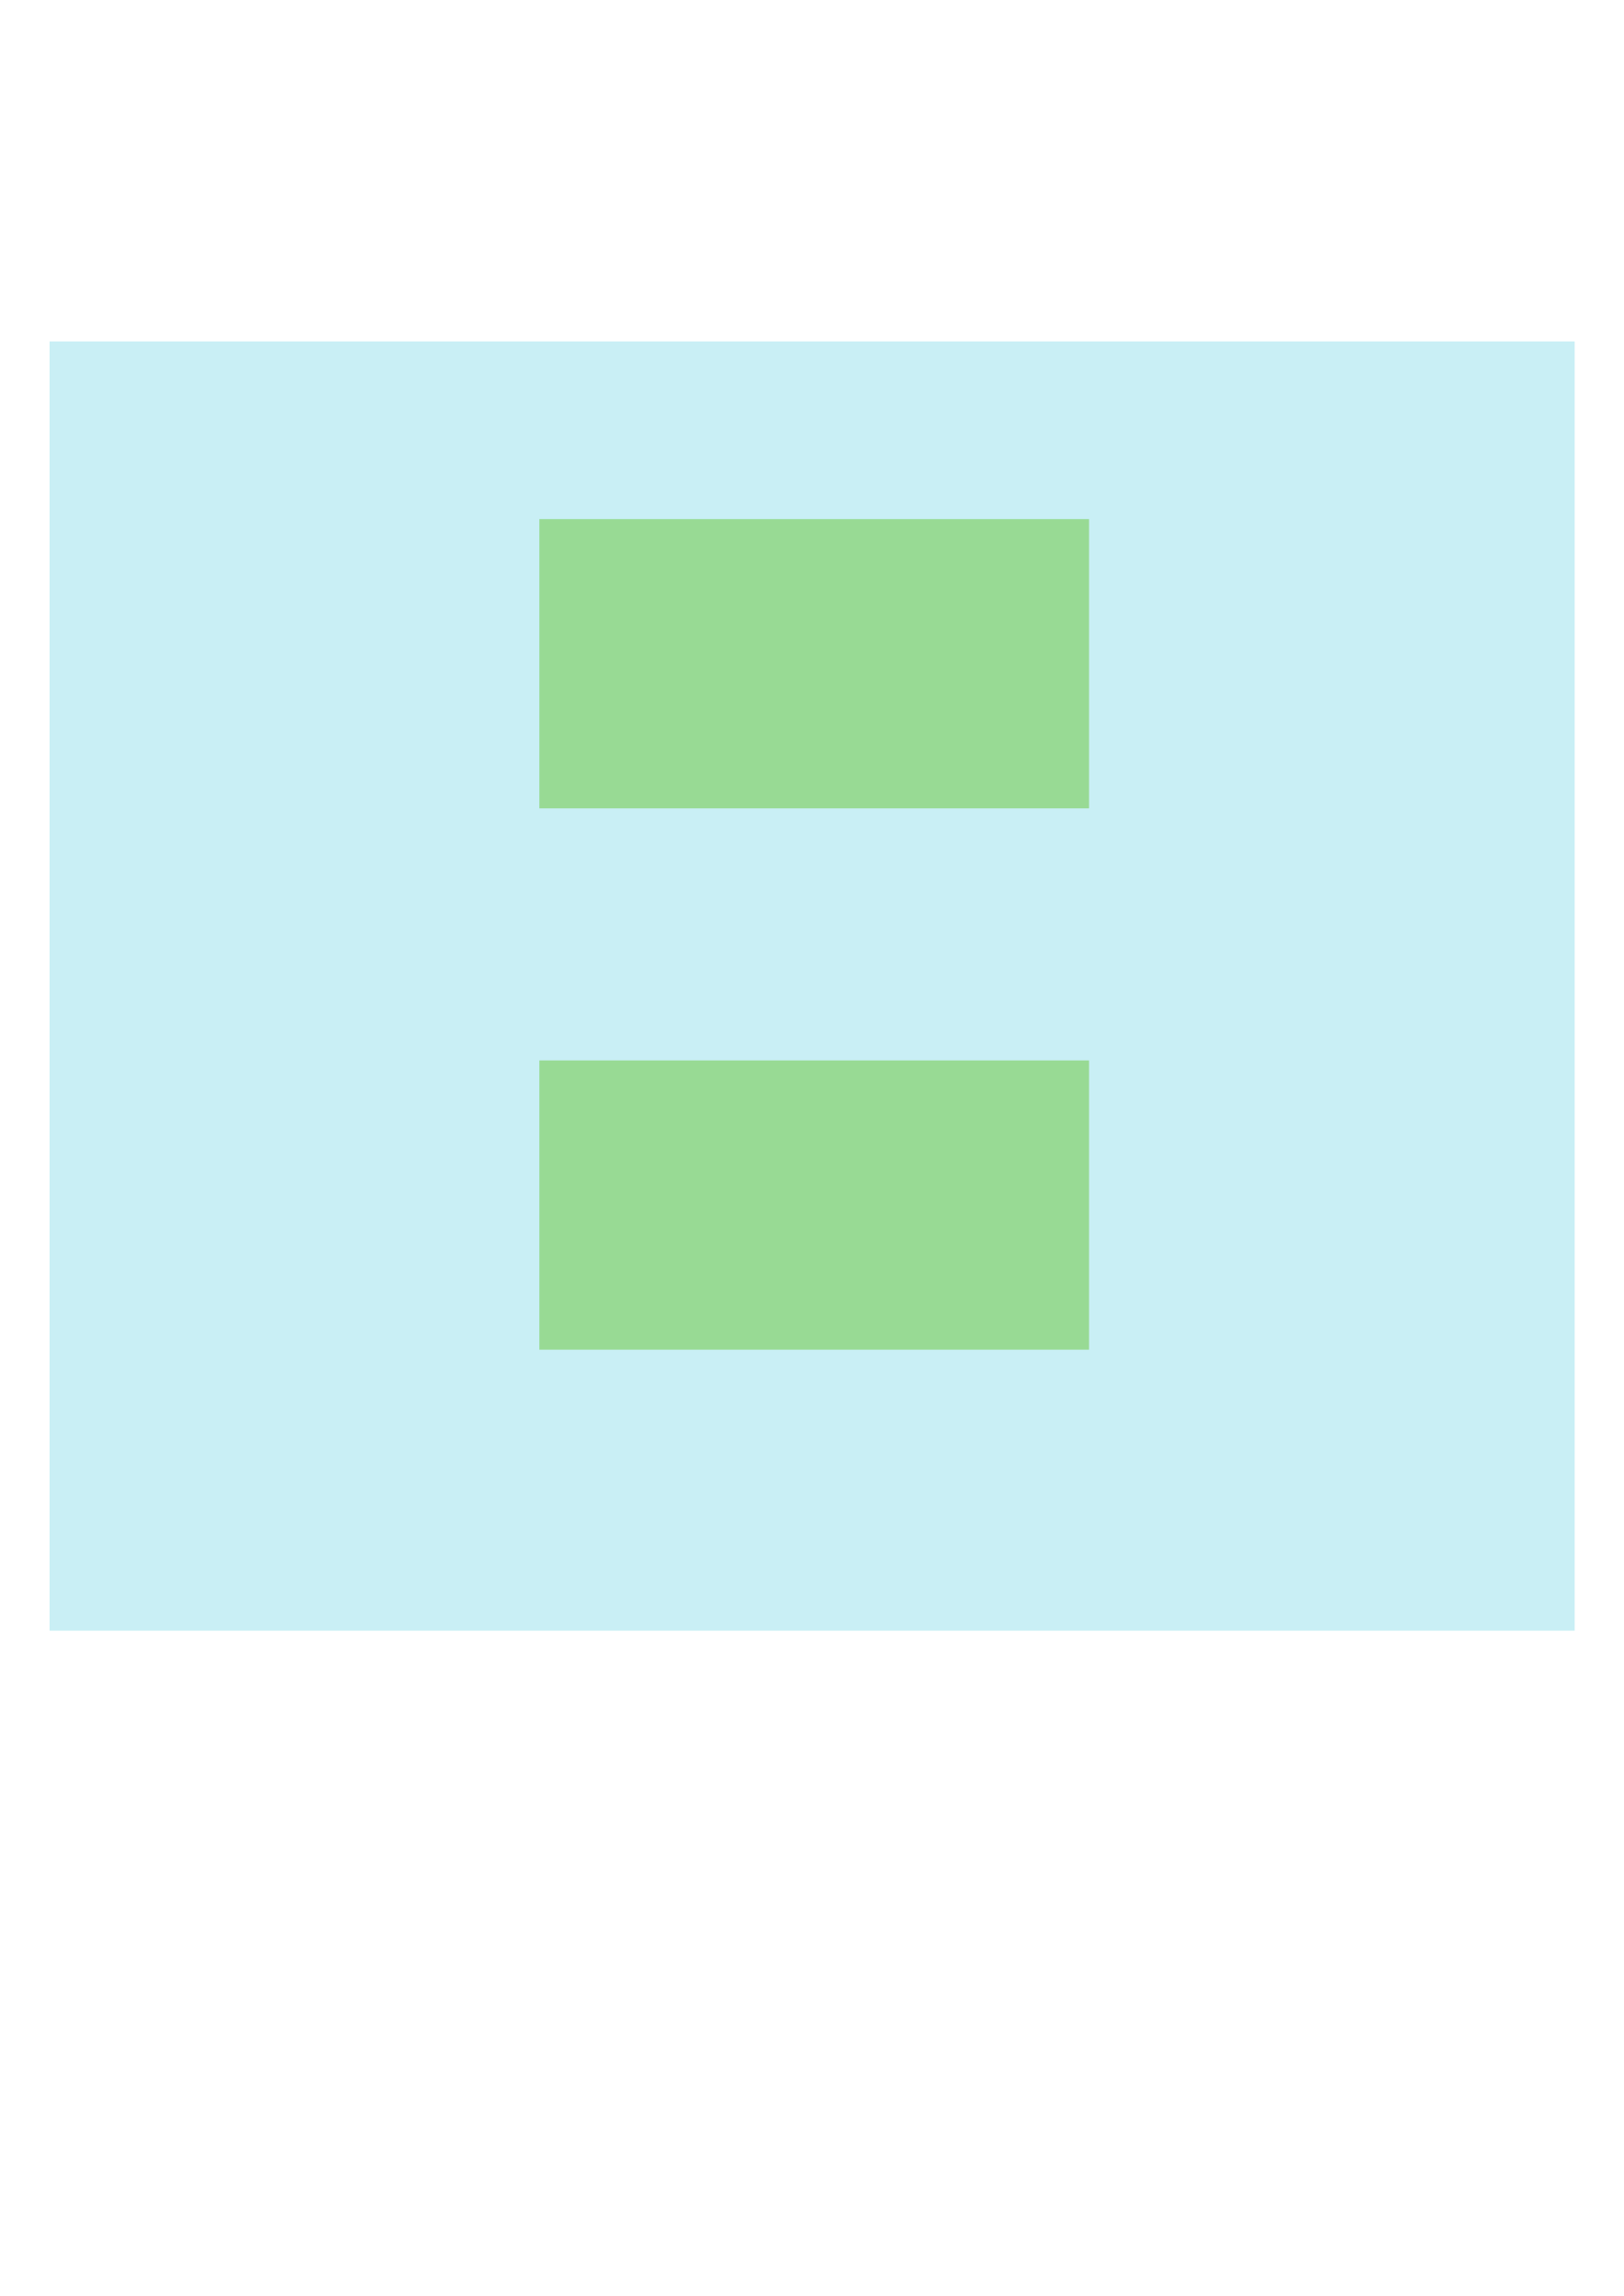
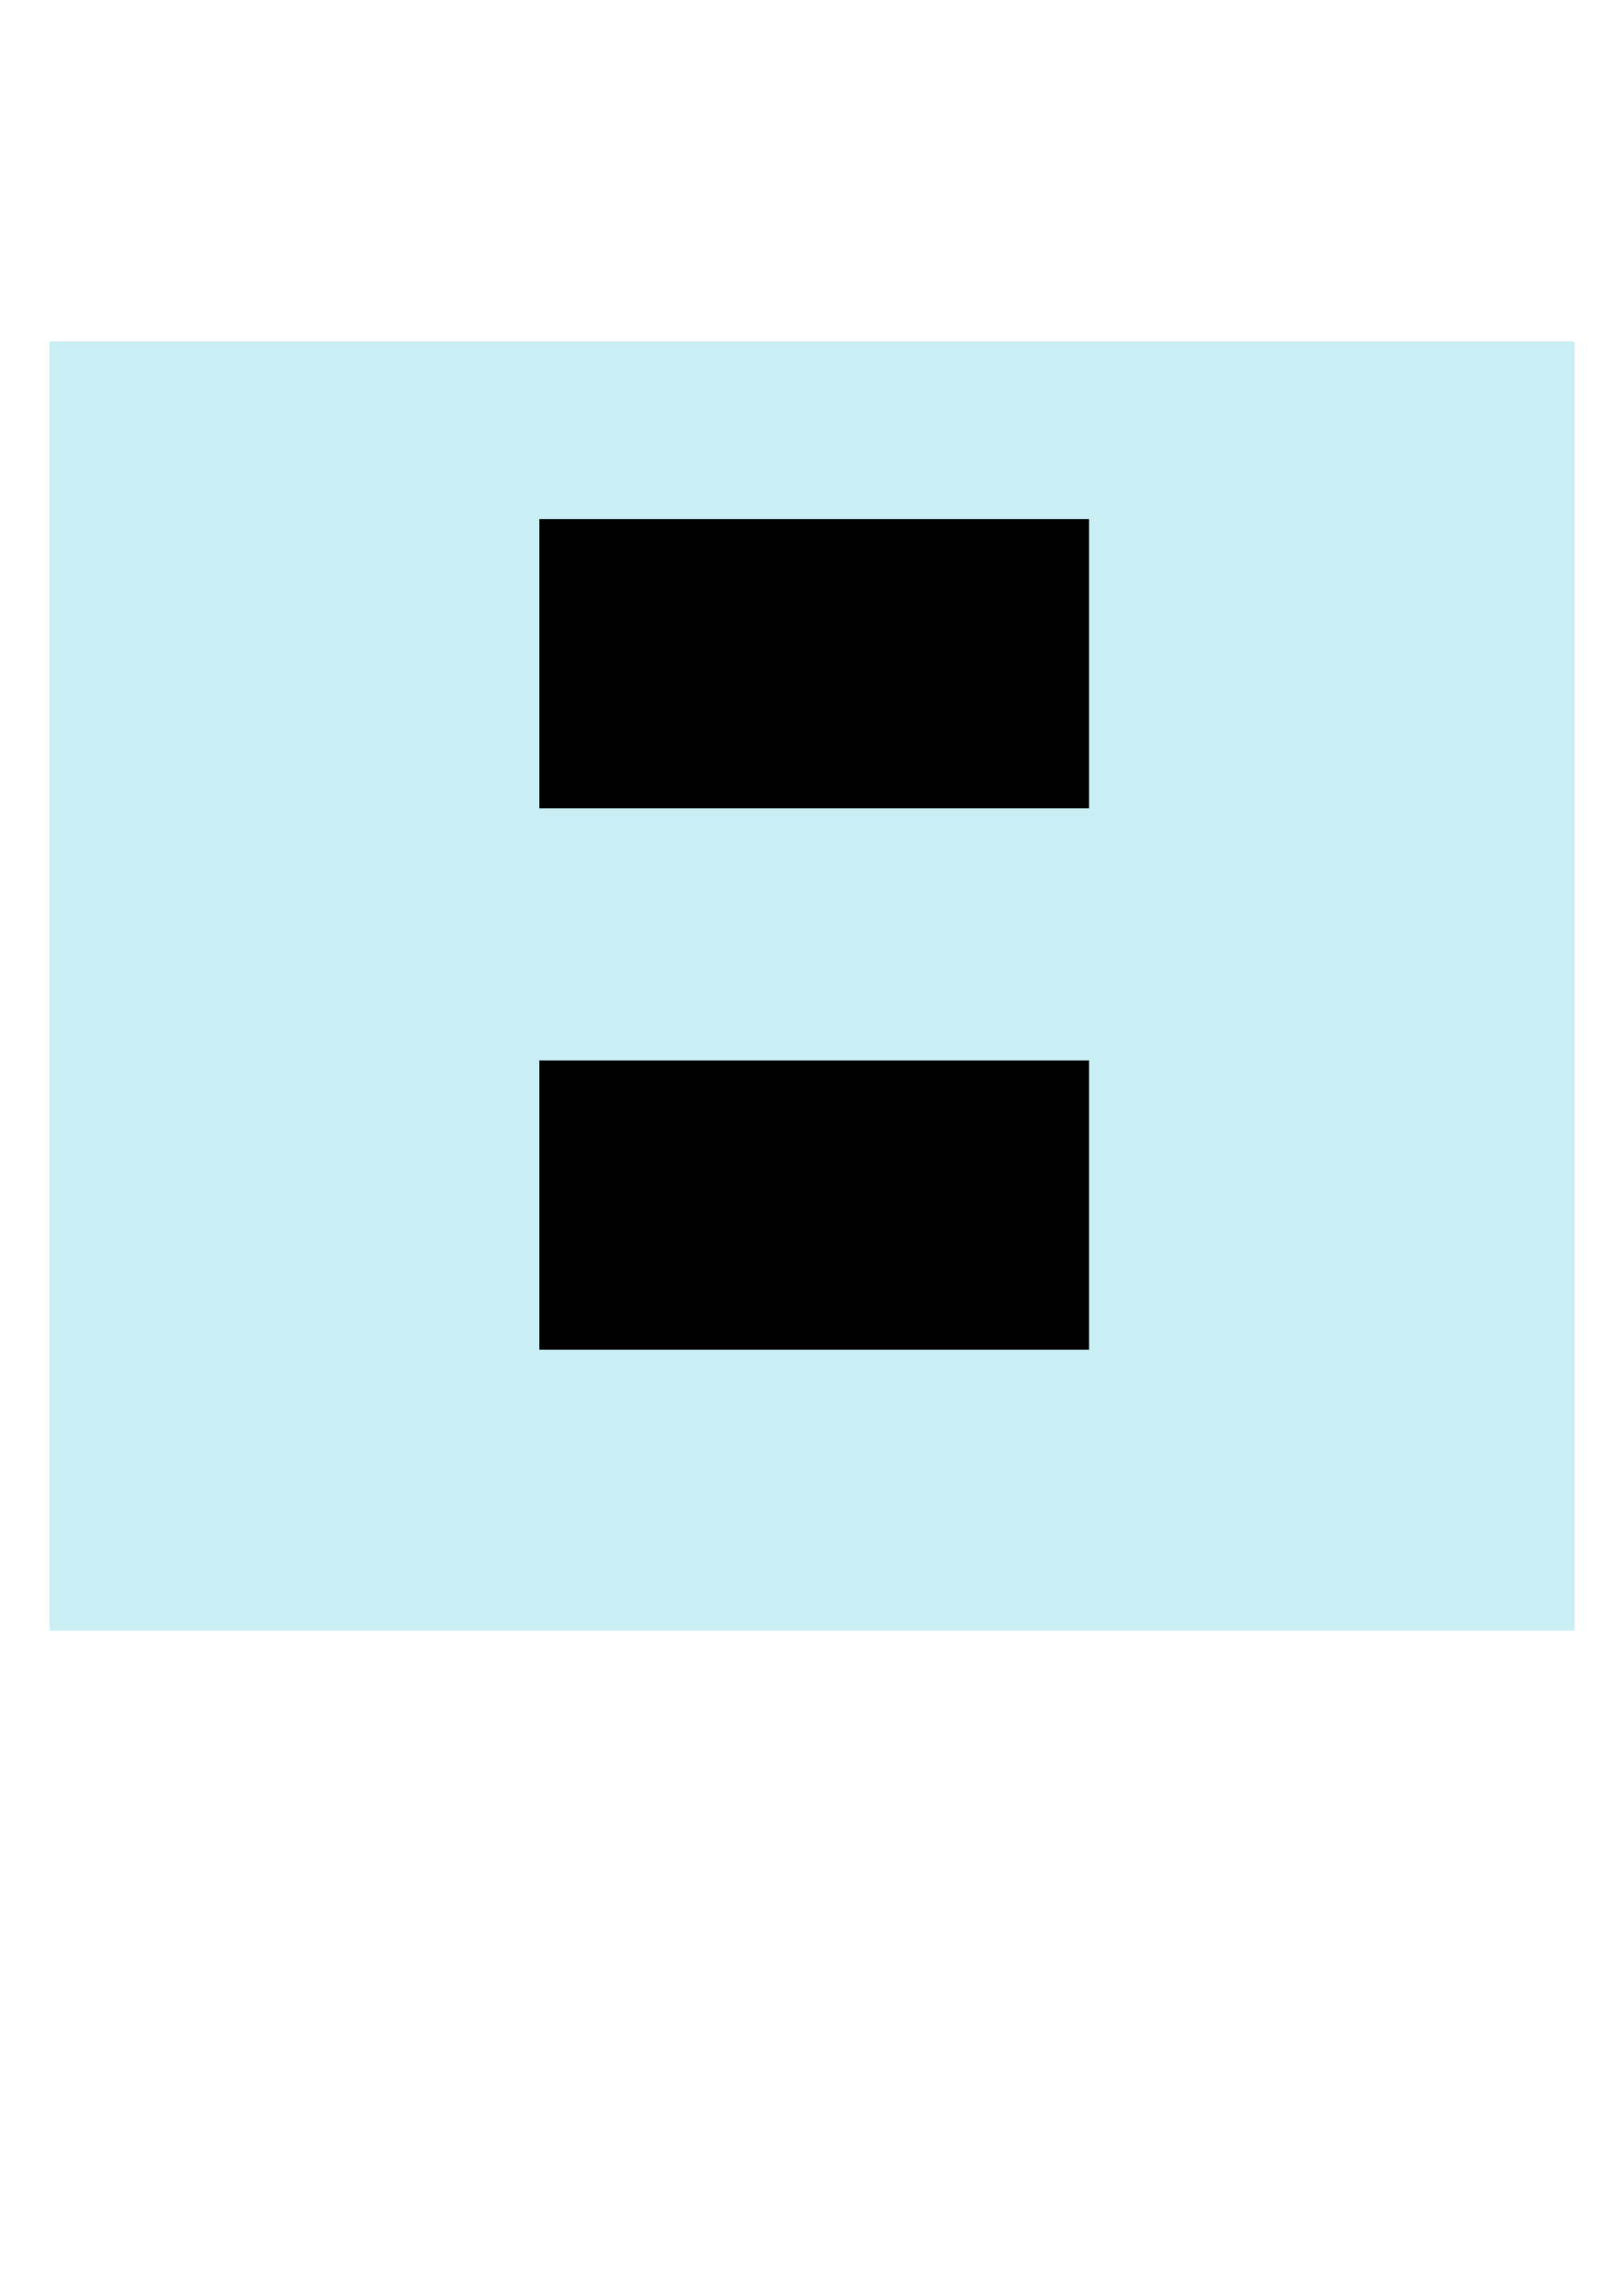
<svg xmlns="http://www.w3.org/2000/svg" width="210mm" height="297mm" viewBox="0 0 210 297" version="1.1" id="maproot">
  <defs id="defs4648" />
-   <g id="layer1">
+   <g id="Background">
    <rect id="Blue1" width="197.245" height="166.776" x="6.414" y="44.163" style="fill:#c9eff5;fill-opacity:1;stroke-width:0.265" />
  </g>
-   <g id="layer2">
-     <rect id="Green1" width="71.094" height="37.418" x="69.757" y="67.148" style="fill:#98da94;fill-opacity:1;stroke-width:0.075" />
-     <rect id="Green2" width="71.094" height="37.418" x="69.757" y="137.173" style="fill:#98da94;fill-opacity:1;stroke-width:0.075" />
+   <g id="Rectangles" style="display:block" class="recboy">
+     <g id="GreenTangles">
+       <rect y="67.148" x="69.757" height="37.418" width="71.094" id="Green1" />
+       <rect y="137.173" x="69.757" height="37.418" width="71.094" id="Green2" />
+     </g>
  </g>
</svg>
